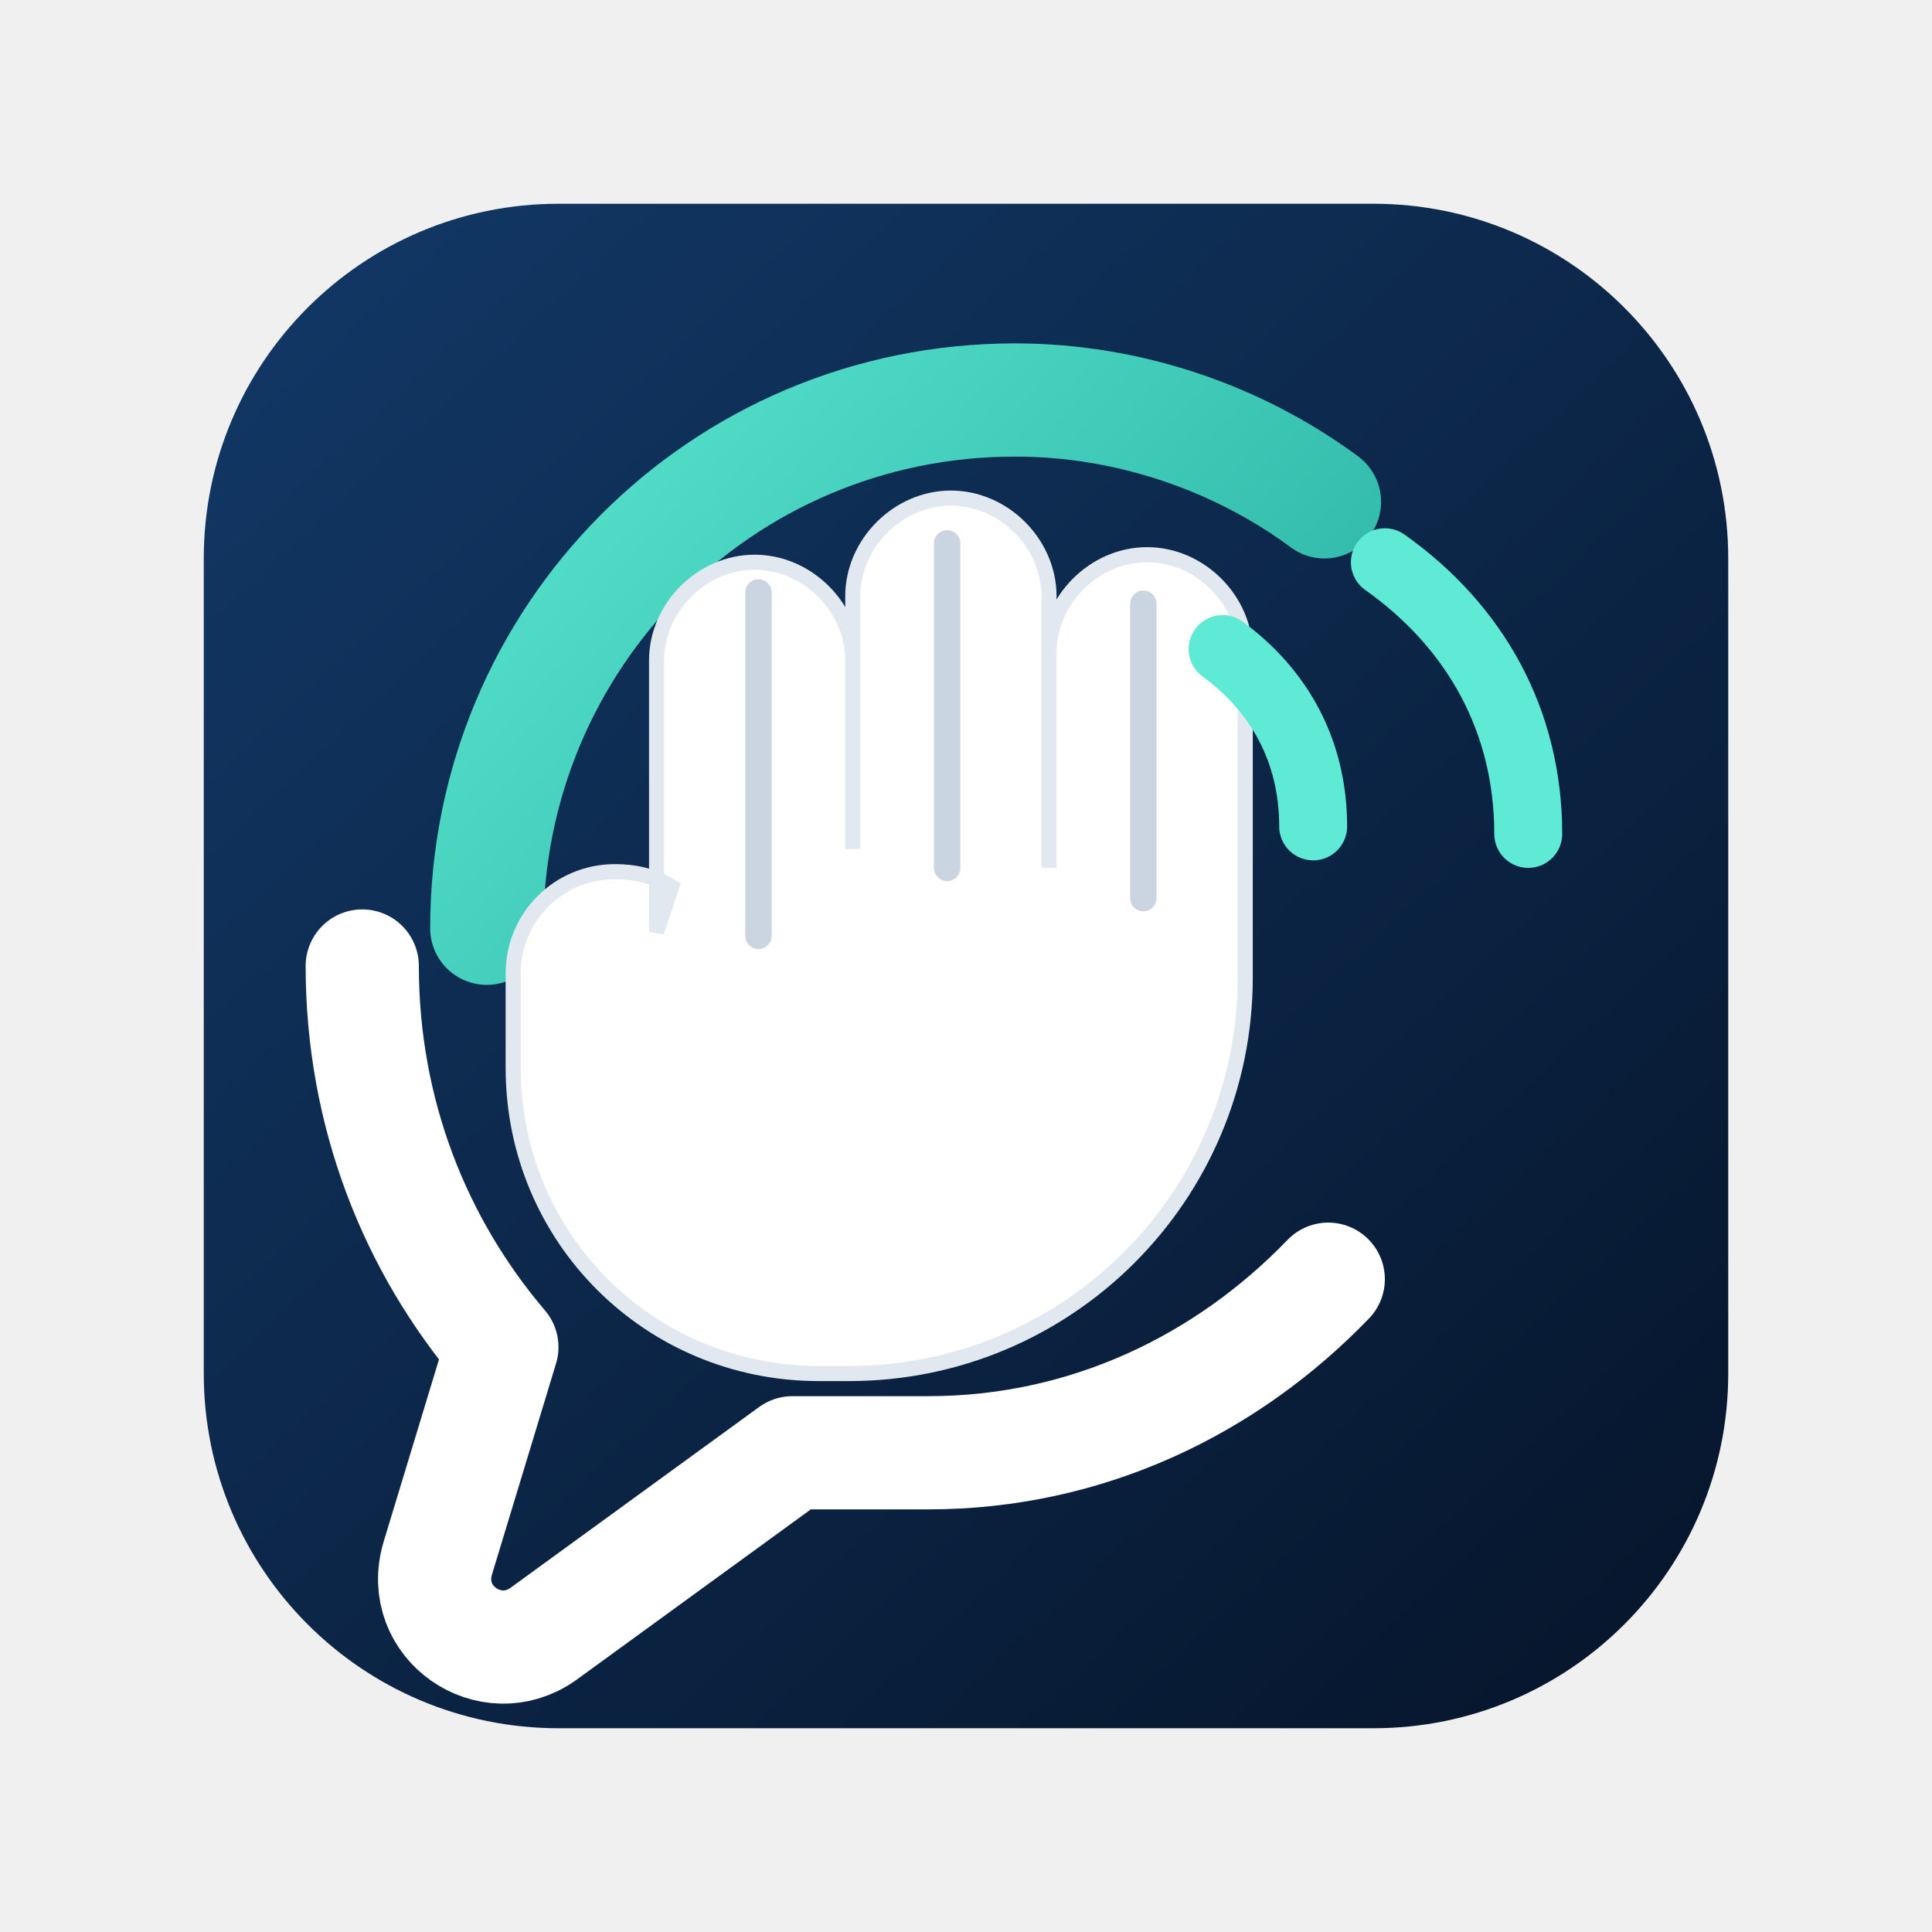
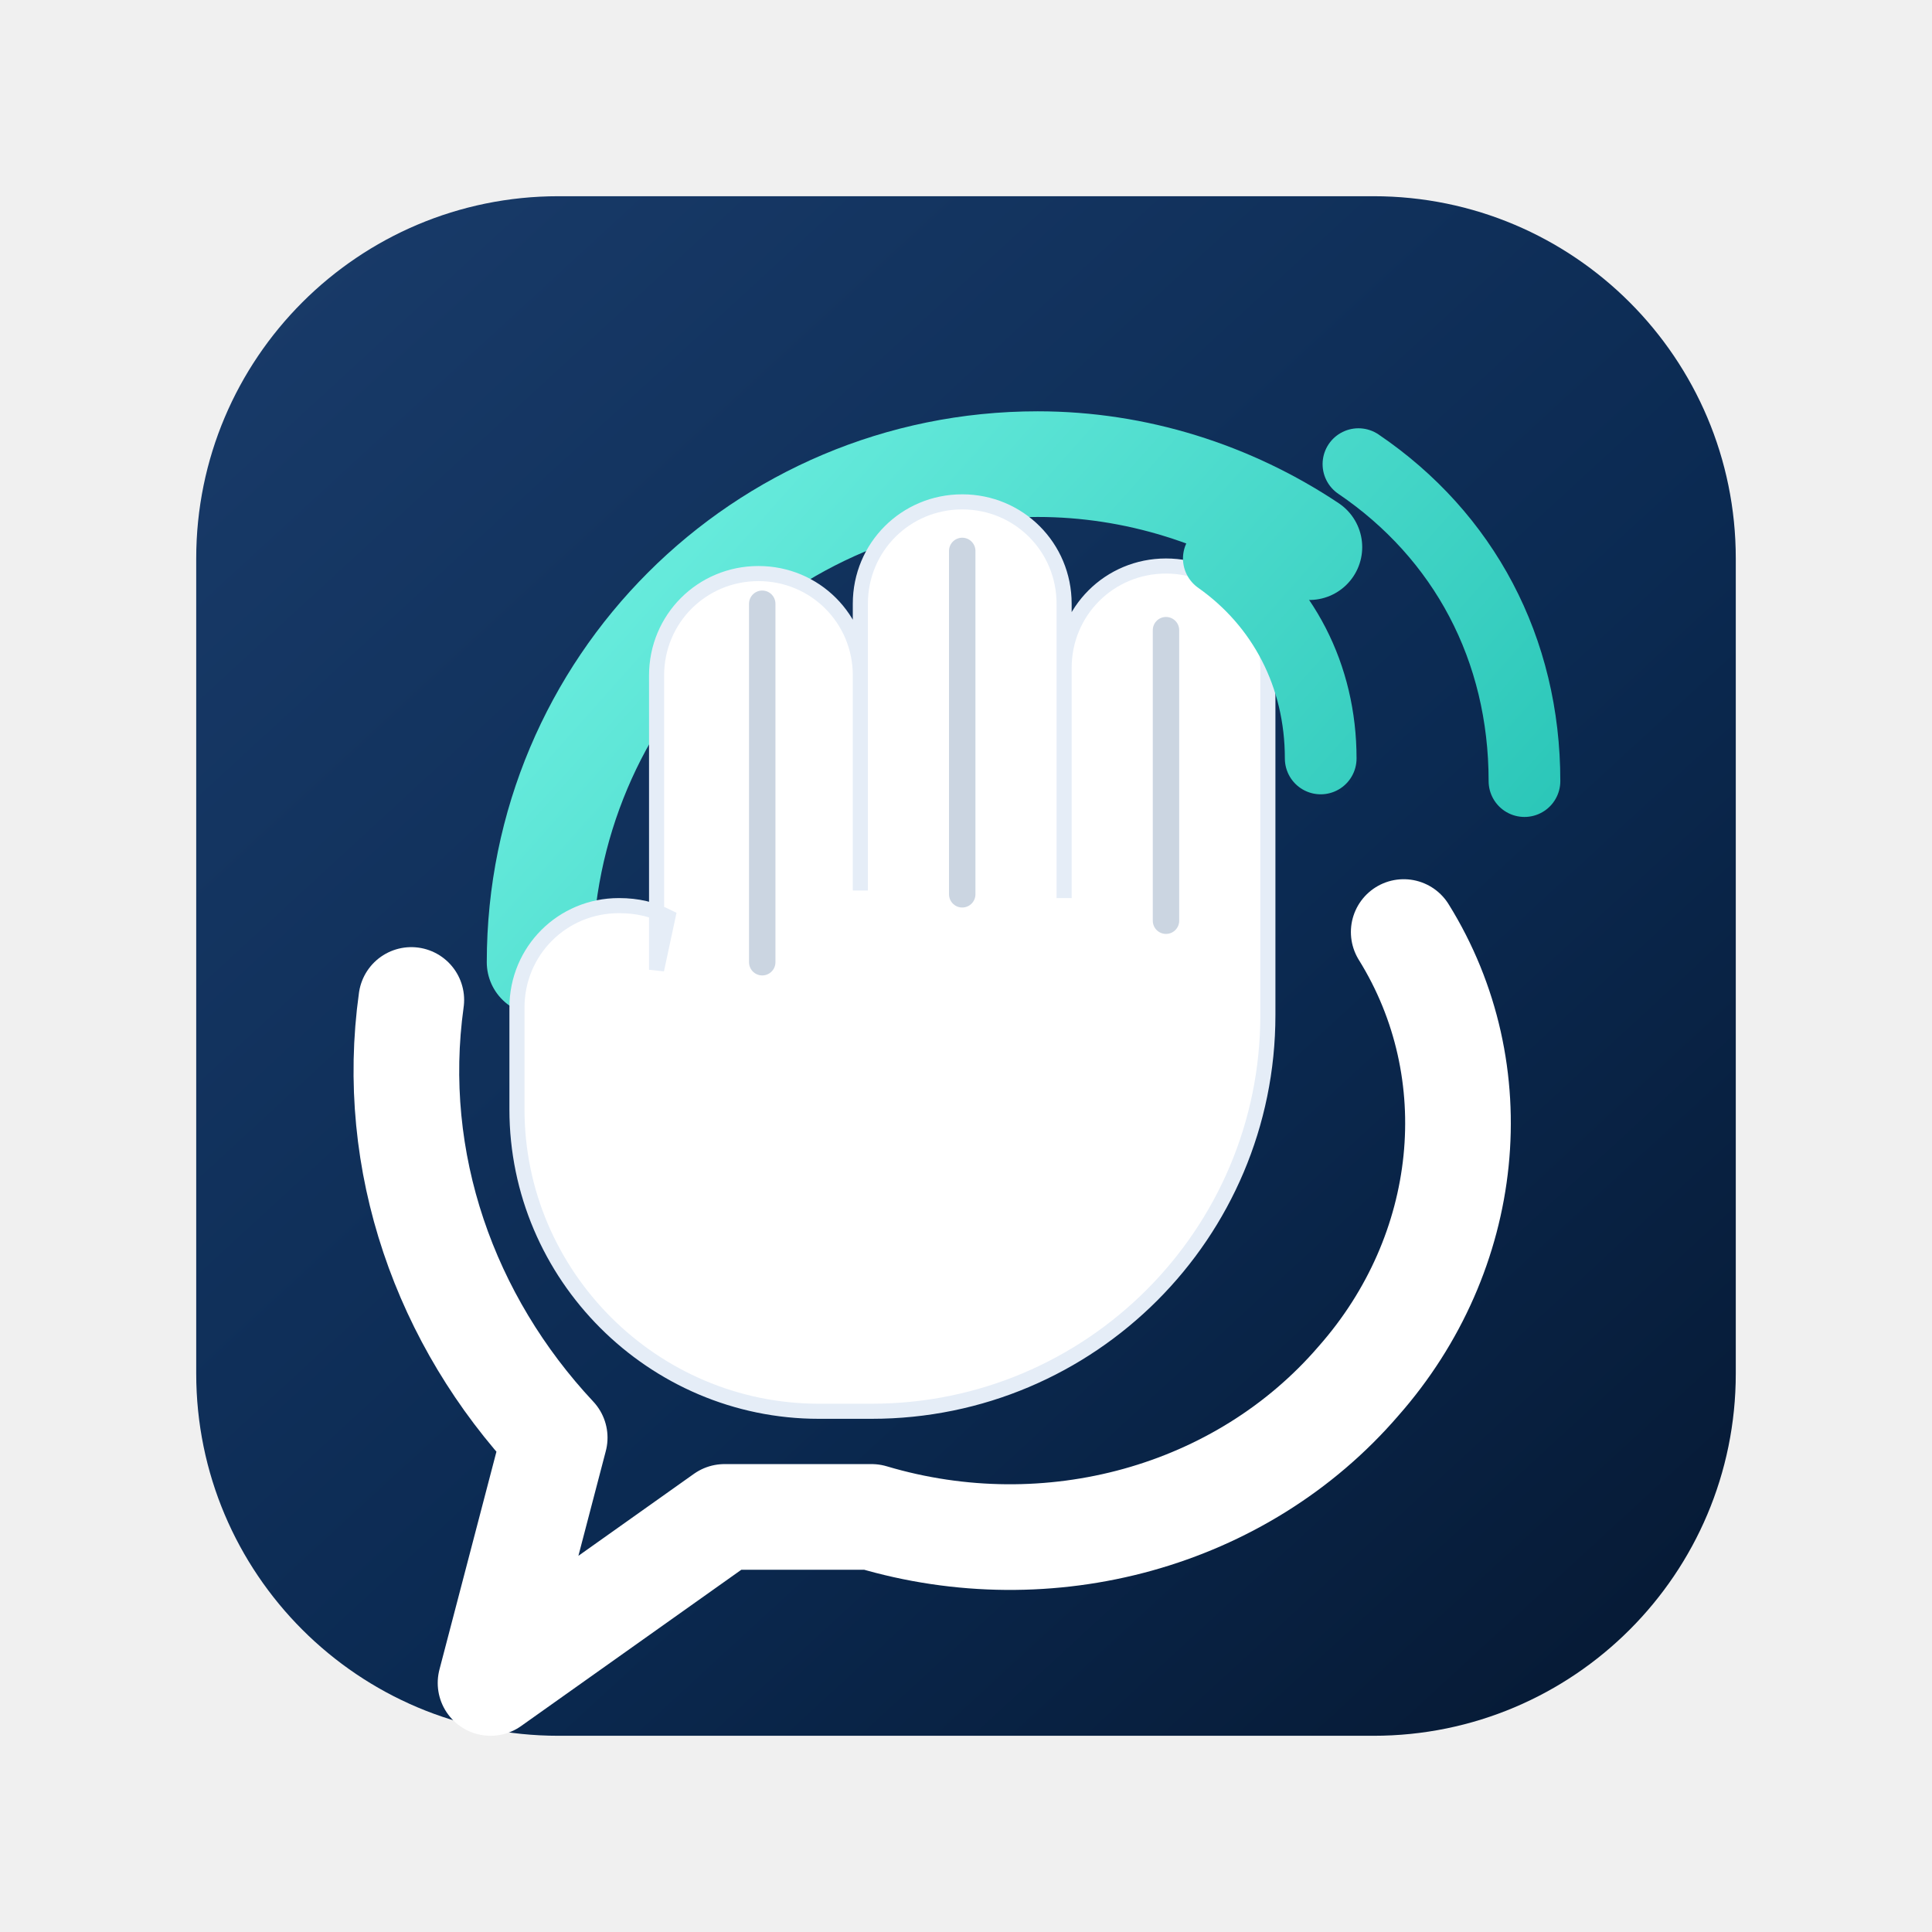
<svg xmlns="http://www.w3.org/2000/svg" viewBox="0 0 512 512">
  <defs>
-     <linearGradient id="bg" x1="70" x2="442" y1="55" y2="456" gradientUnits="userSpaceOnUse">
-       <stop stop-color="#123866" />
-       <stop offset="1" stop-color="#06152b" />
+     <linearGradient id="bg" x1="82" x2="430" y1="70" y2="448" gradientUnits="userSpaceOnUse">
+       <stop stop-color="#183a68" />
+       <stop offset=".58" stop-color="#0b2a52" />
+       <stop offset="1" stop-color="#061a35" />
    </linearGradient>
-     <linearGradient id="teal" x1="96" x2="420" y1="92" y2="390" gradientUnits="userSpaceOnUse">
-       <stop stop-color="#5eead4" />
-       <stop offset="1" stop-color="#0d9488" />
+     <linearGradient id="mint" x1="104" x2="398" y1="104" y2="366" gradientUnits="userSpaceOnUse">
+       <stop stop-color="#7cf8e9" />
+       <stop offset="1" stop-color="#13b8aa" />
    </linearGradient>
  </defs>
-   <rect x="54" y="54" width="404" height="404" rx="94" fill="url(#bg)" />
-   <path d="M129 246c0-77 62-140 140-140 30 0 59 10 82 27" fill="none" stroke="url(#teal)" stroke-width="30" stroke-linecap="round" />
-   <path d="M352 339c-27 28-64 46-106 46h-36l-66 48c-14 10-33-3-28-20l17-56c-23-27-37-62-37-101" fill="none" stroke="#fff" stroke-width="30" stroke-linecap="round" stroke-linejoin="round" />
-   <path fill="#fff" stroke="#e2e8f0" stroke-width="4" d="M174 247v-72c0-14 12-26 26-26s26 12 26 26v50-67c0-14 12-26 26-26s26 12 26 26v72-57c0-14 12-26 26-26s26 12 26 26v86c0 58-47 105-105 105h-8c-45 0-81-36-81-81v-25c0-15 12-27 27-27 5 0 10 1 15 4Z" />
-   <path d="M201 248v-91M251 230v-86M303 238v-78" stroke="#cbd5e1" stroke-width="7" stroke-linecap="round" />
-   <path d="M367 149c24 17 38 42 38 72M324 172c15 11 24 27 24 47" fill="none" stroke="#5eead4" stroke-width="18" stroke-linecap="round" />
+   <rect x="52" y="52" width="408" height="408" rx="96" fill="url(#bg)" />
+   <path d="M143 255c0-73 59-132 132-132 26 0 51 8 72 22" fill="none" stroke="url(#mint)" stroke-linecap="round" stroke-width="28" />
+   <path d="M372 247c23 37 18 85-12 119-31 36-82 50-129 36h-39l-62 44 17-65c-29-31-44-73-38-116" fill="none" stroke="#fff" stroke-linecap="round" stroke-linejoin="round" stroke-width="28" />
+   <path fill="#fff" stroke="#e5edf7" stroke-width="4" d="M174 257v-78c0-15 12-27 27-27s27 12 27 27v57-76c0-15 12-27 27-27s27 12 27 27v78-61c0-15 12-27 27-27s27 12 27 27v92c0 58-47 105-105 105h-14c-44 0-80-36-80-80v-27c0-15 12-27 27-27 5 0 9 1 13 3Z" />
+   <path d="M202 255v-95M255 237v-91M309 244v-77" stroke="#cbd5e1" stroke-linecap="round" stroke-width="7" />
+   <path d="M360 123c28 19 44 49 44 84M323 148c17 12 27 31 27 53" fill="none" stroke="url(#mint)" stroke-linecap="round" stroke-width="19" />
</svg>
